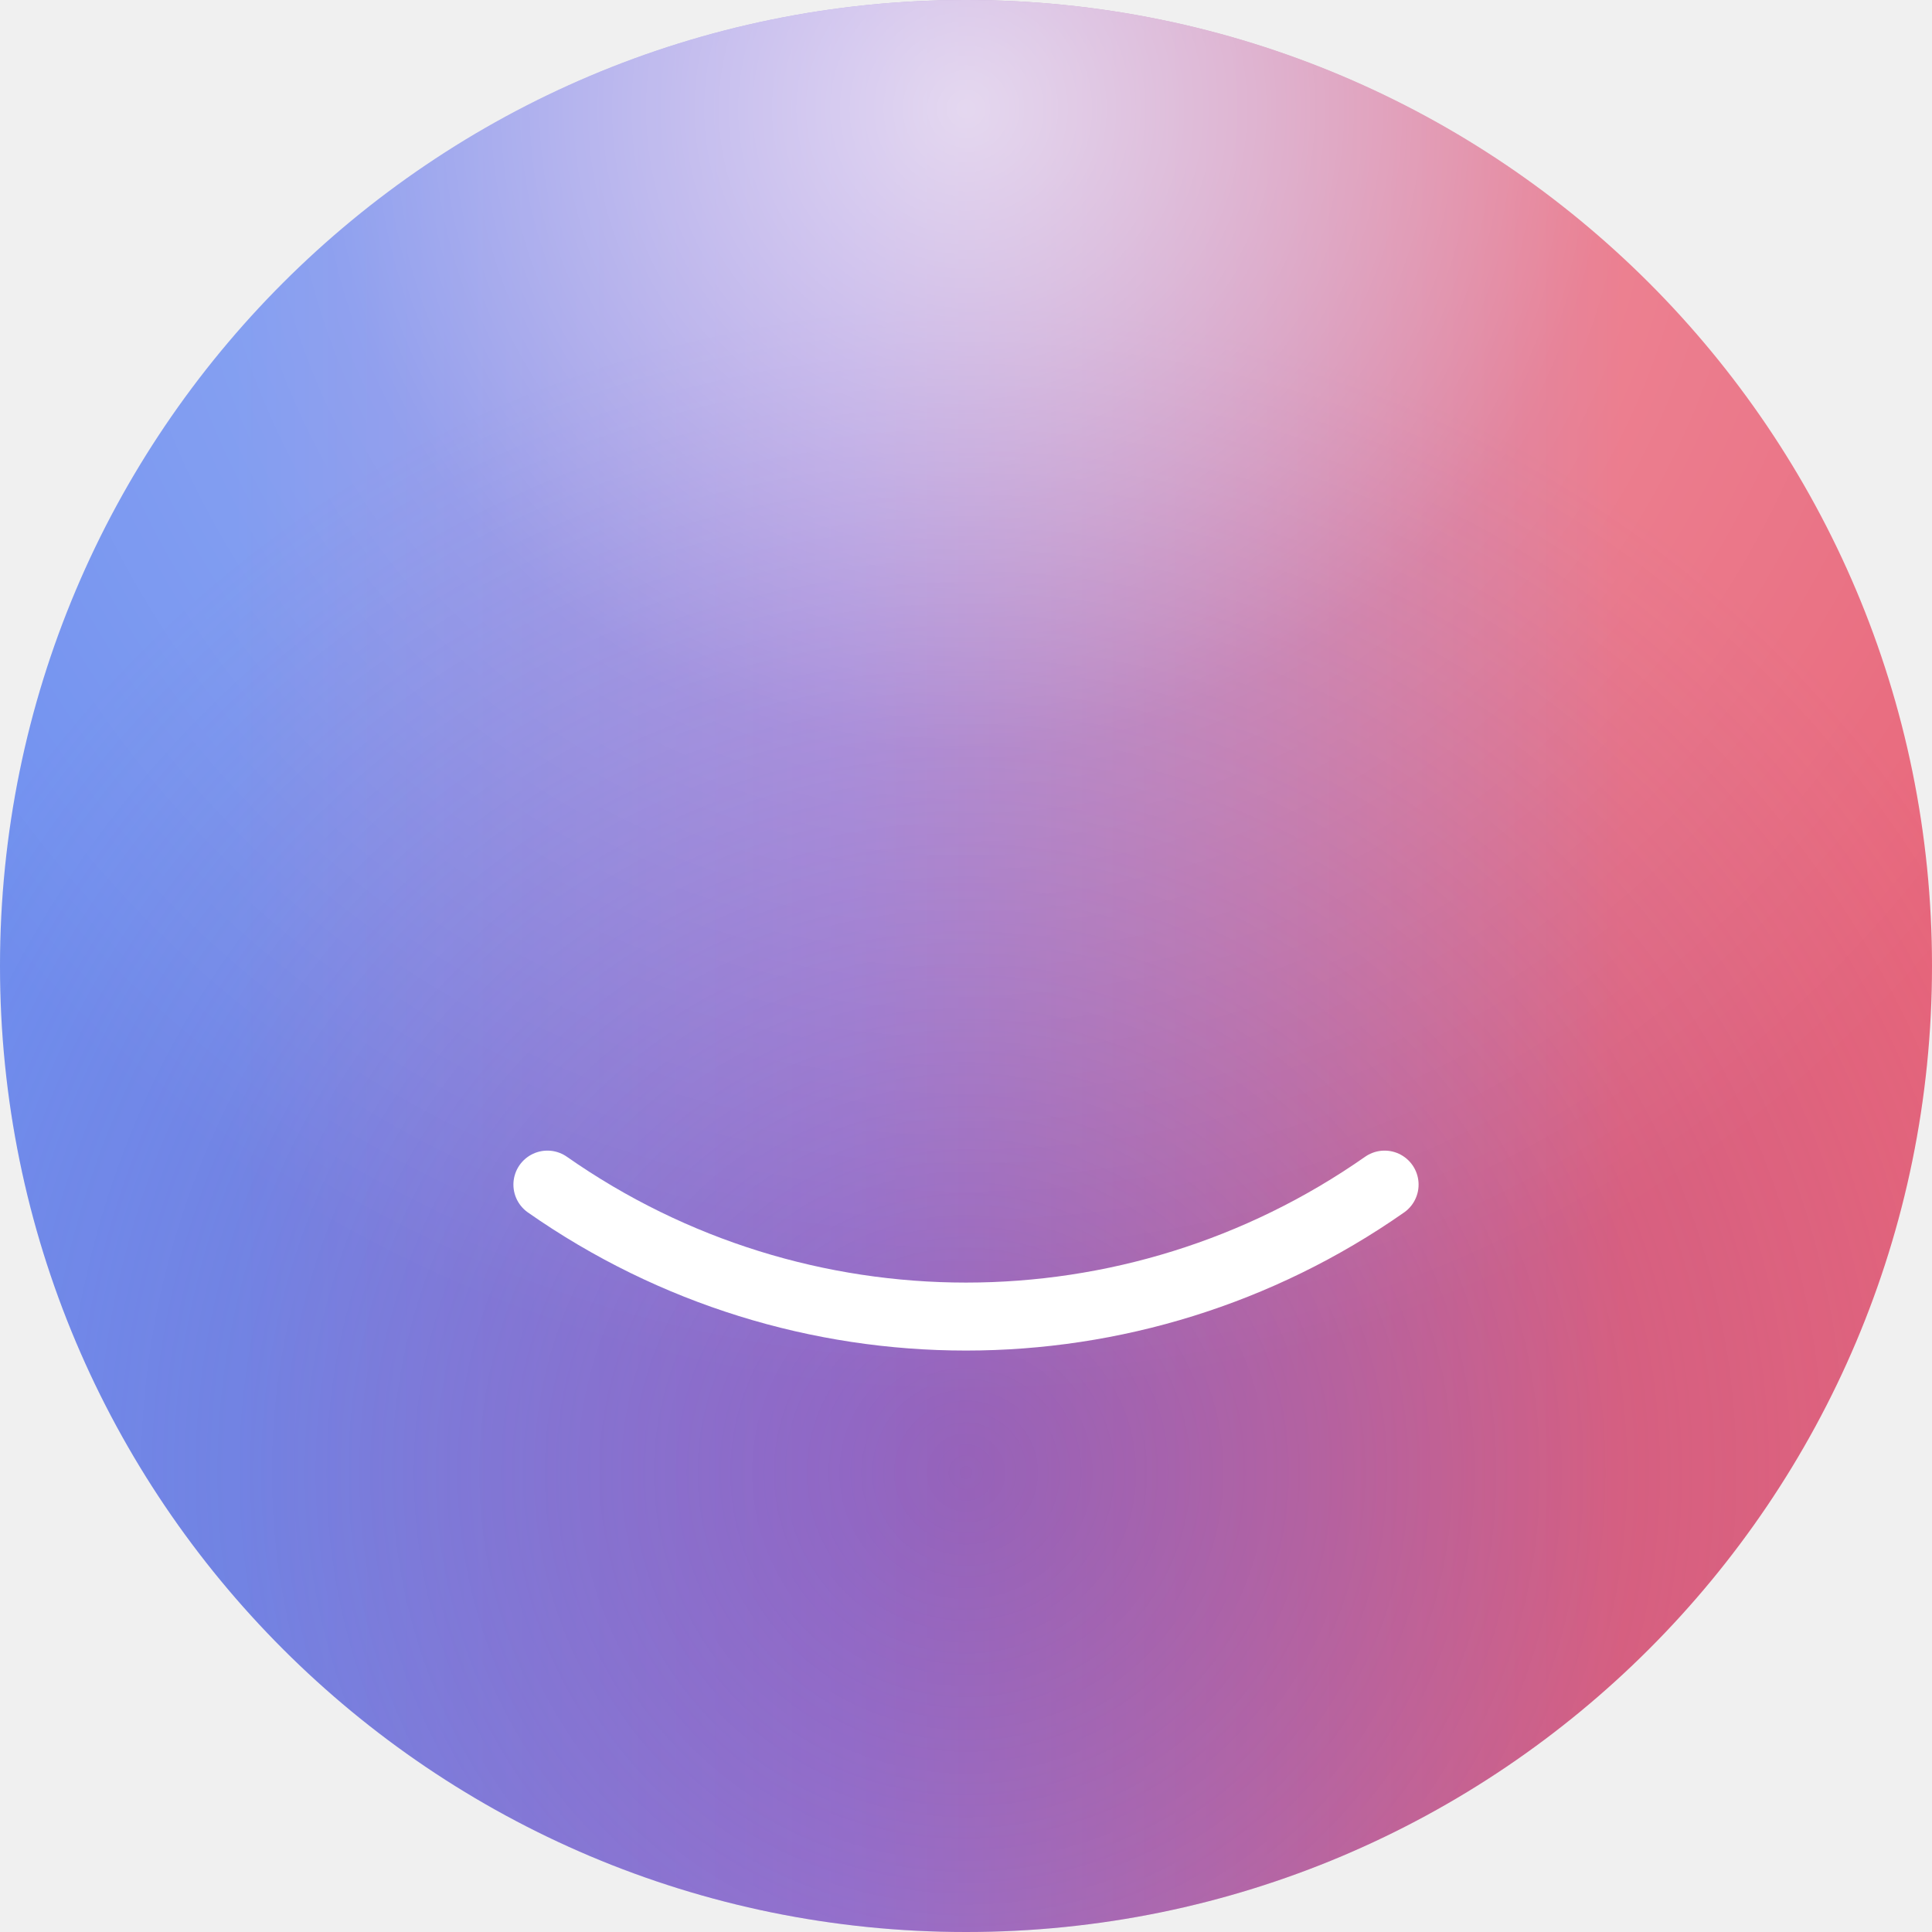
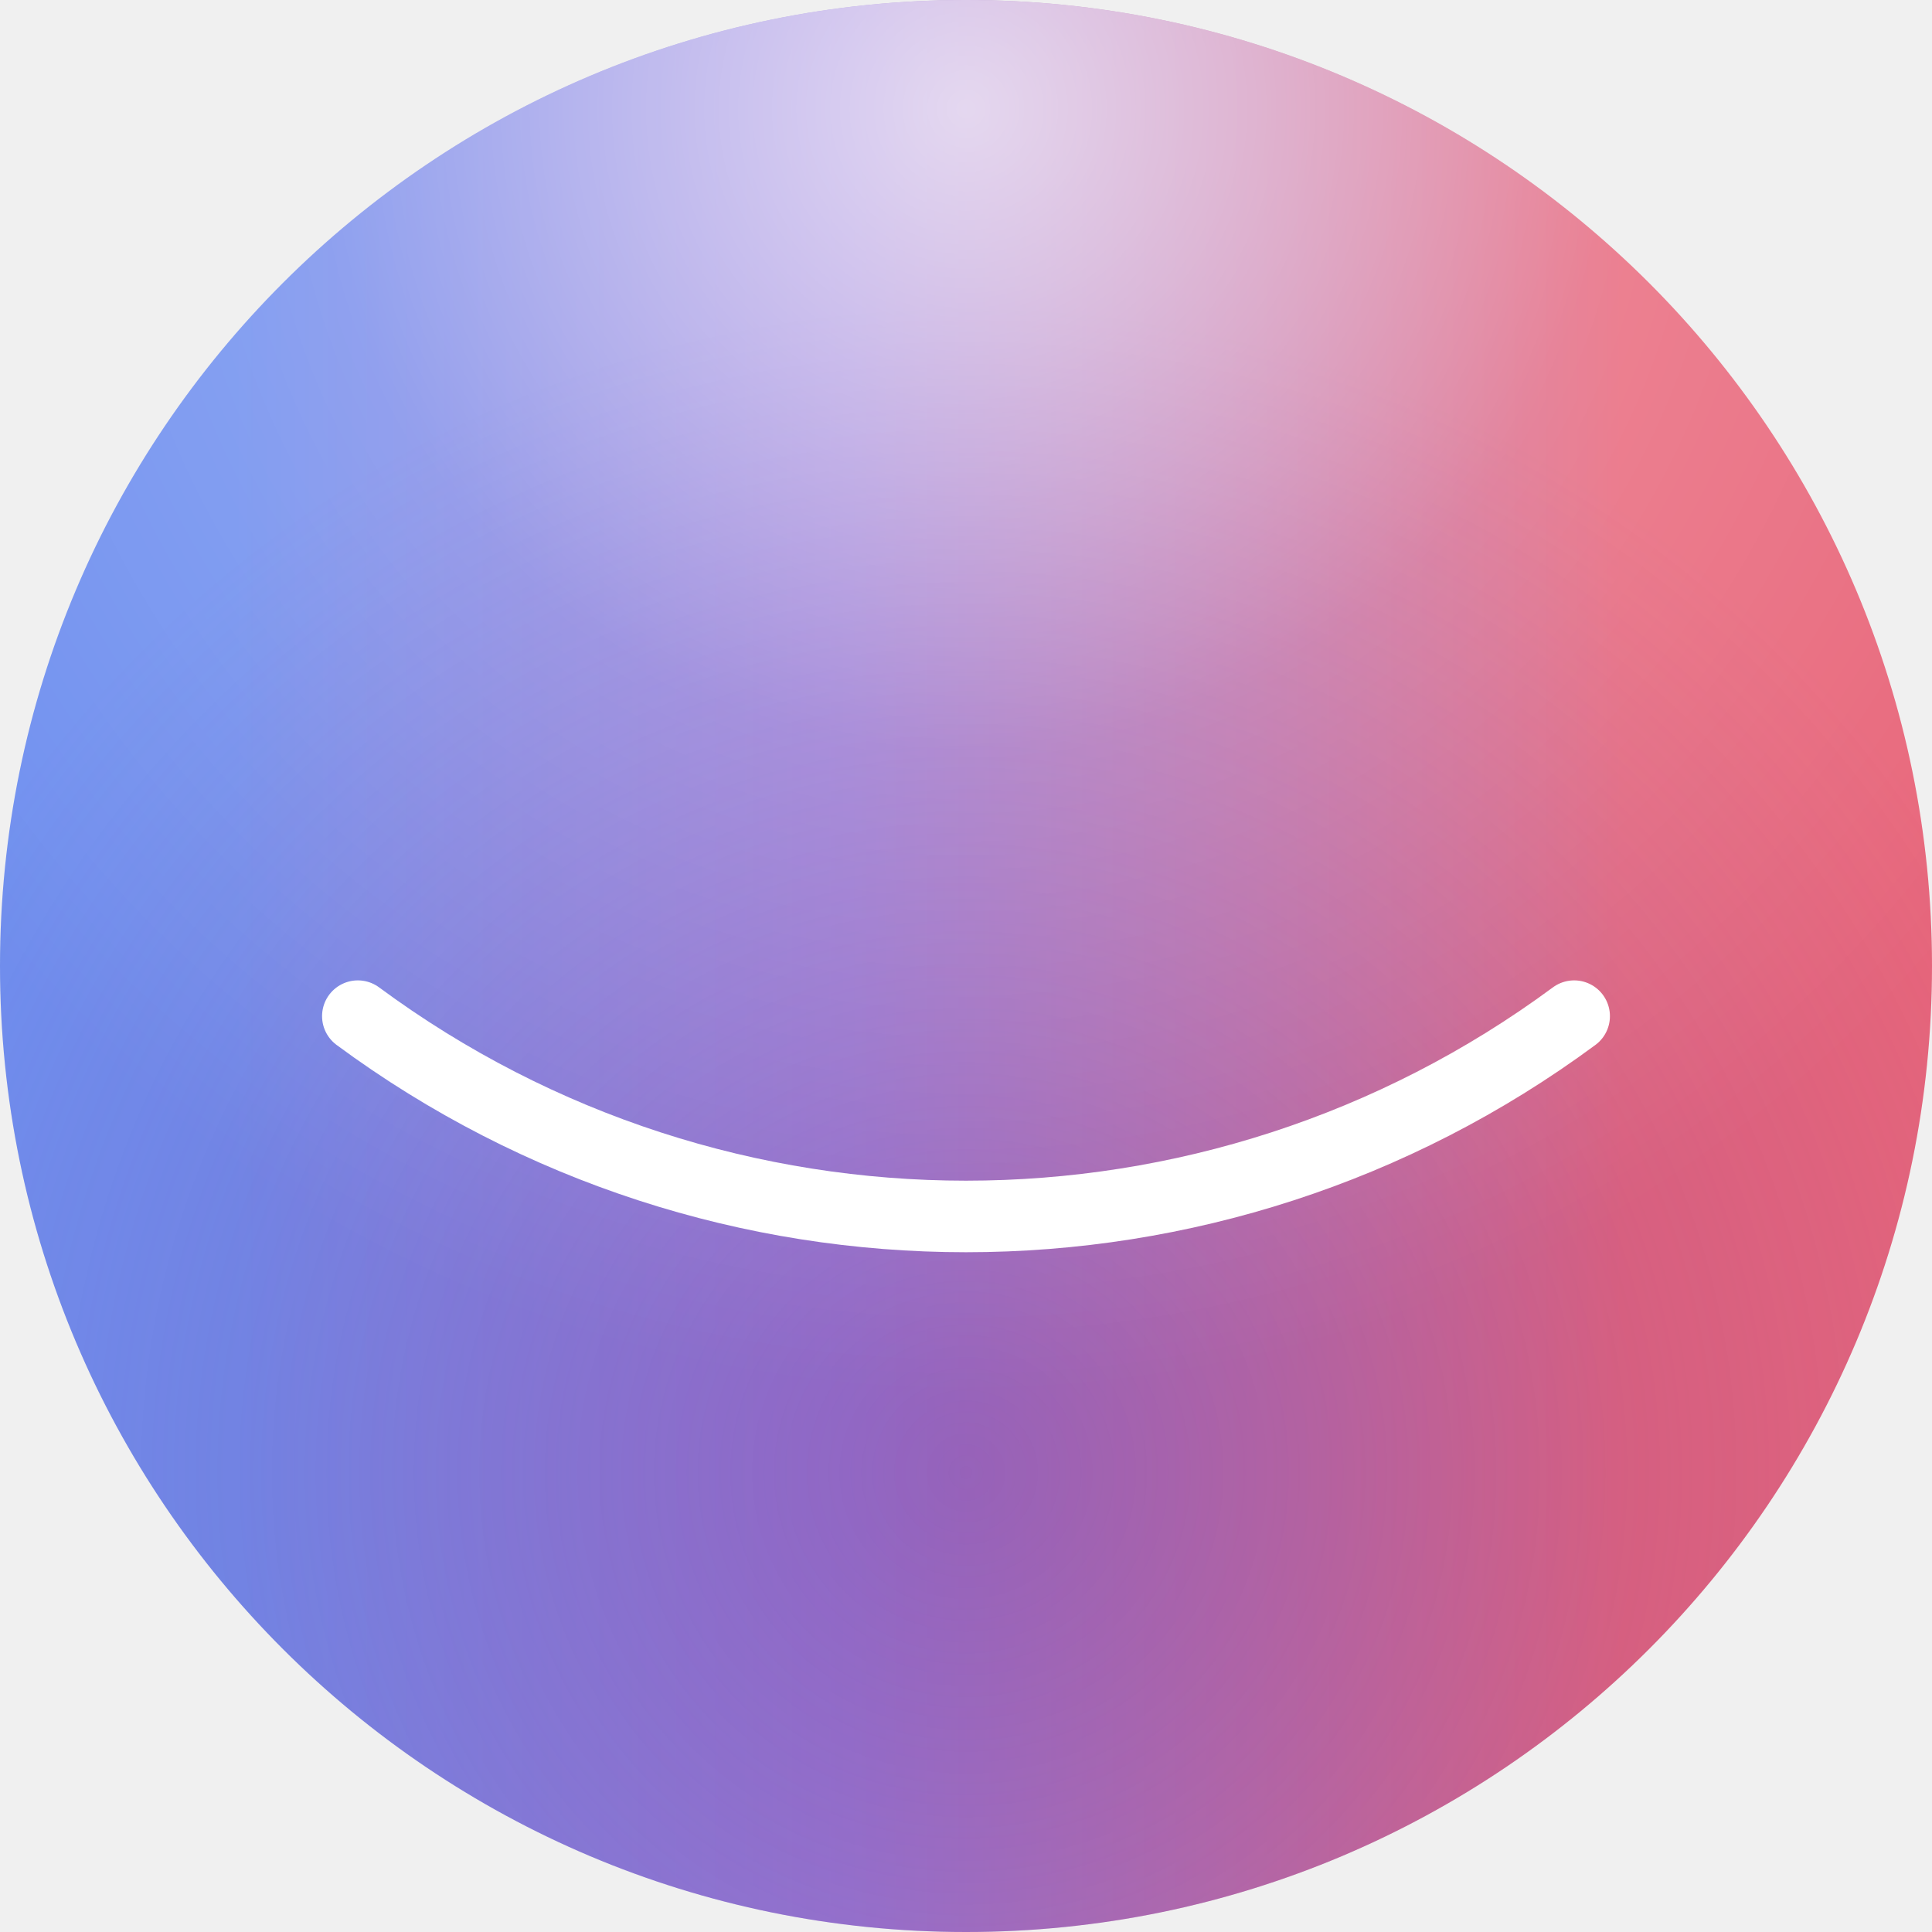
<svg xmlns="http://www.w3.org/2000/svg" viewBox="0 0 270 270" fill="none">
  <defs>
    <clipPath id="c-pa">
      <circle cx="135" cy="135" r="135" />
    </clipPath>
    <linearGradient id="g-pa" gradientUnits="userSpaceOnUse" x1="0" y1="135" x2="270" y2="135">
      <stop offset="0" stop-color="#6F8FEF" />
      <stop offset="0.12" stop-color="#6F8FEF" />
      <stop offset="0.44" stop-color="#9B7FDA" />
      <stop offset="0.84" stop-color="#E8667A" />
      <stop offset="1" stop-color="#E8667A" />
    </linearGradient>
    <radialGradient id="dp-pa" cx="50%" cy="76%" r="60%">
      <stop offset="0" stop-color="#8040A0" stop-opacity="0.42" />
      <stop offset="1" stop-color="#8040A0" stop-opacity="0" />
    </radialGradient>
    <radialGradient id="tp-pa" cx="50%" cy="6%" r="66%">
      <stop offset="0" stop-color="#FFFFFF" stop-opacity="0.7" />
      <stop offset="0.5" stop-color="#FFFFFF" stop-opacity="0.18" />
      <stop offset="1" stop-color="#FFFFFF" stop-opacity="0" />
    </radialGradient>
  </defs>
  <circle cx="135" cy="135" r="135" fill="url(#g-pa)" />
  <circle cx="135" cy="135" r="135" fill="url(#dp-pa)" clip-path="url(#c-pa)" />
  <circle cx="135" cy="135" r="135" fill="url(#tp-pa)" clip-path="url(#c-pa)" />
-   <path d="M 76.50 165.55 A 102 102 0 0 0 193.50 165.55" stroke="#FFFFFF" stroke-width="9.5" stroke-linecap="round" fill="none" />
+   <path d="M 50.01 142.01 A 143.02 143.02 0 0 0 219.99 142.01" stroke="#FFFFFF" stroke-width="10" stroke-linecap="round" fill="none" />
</svg>
